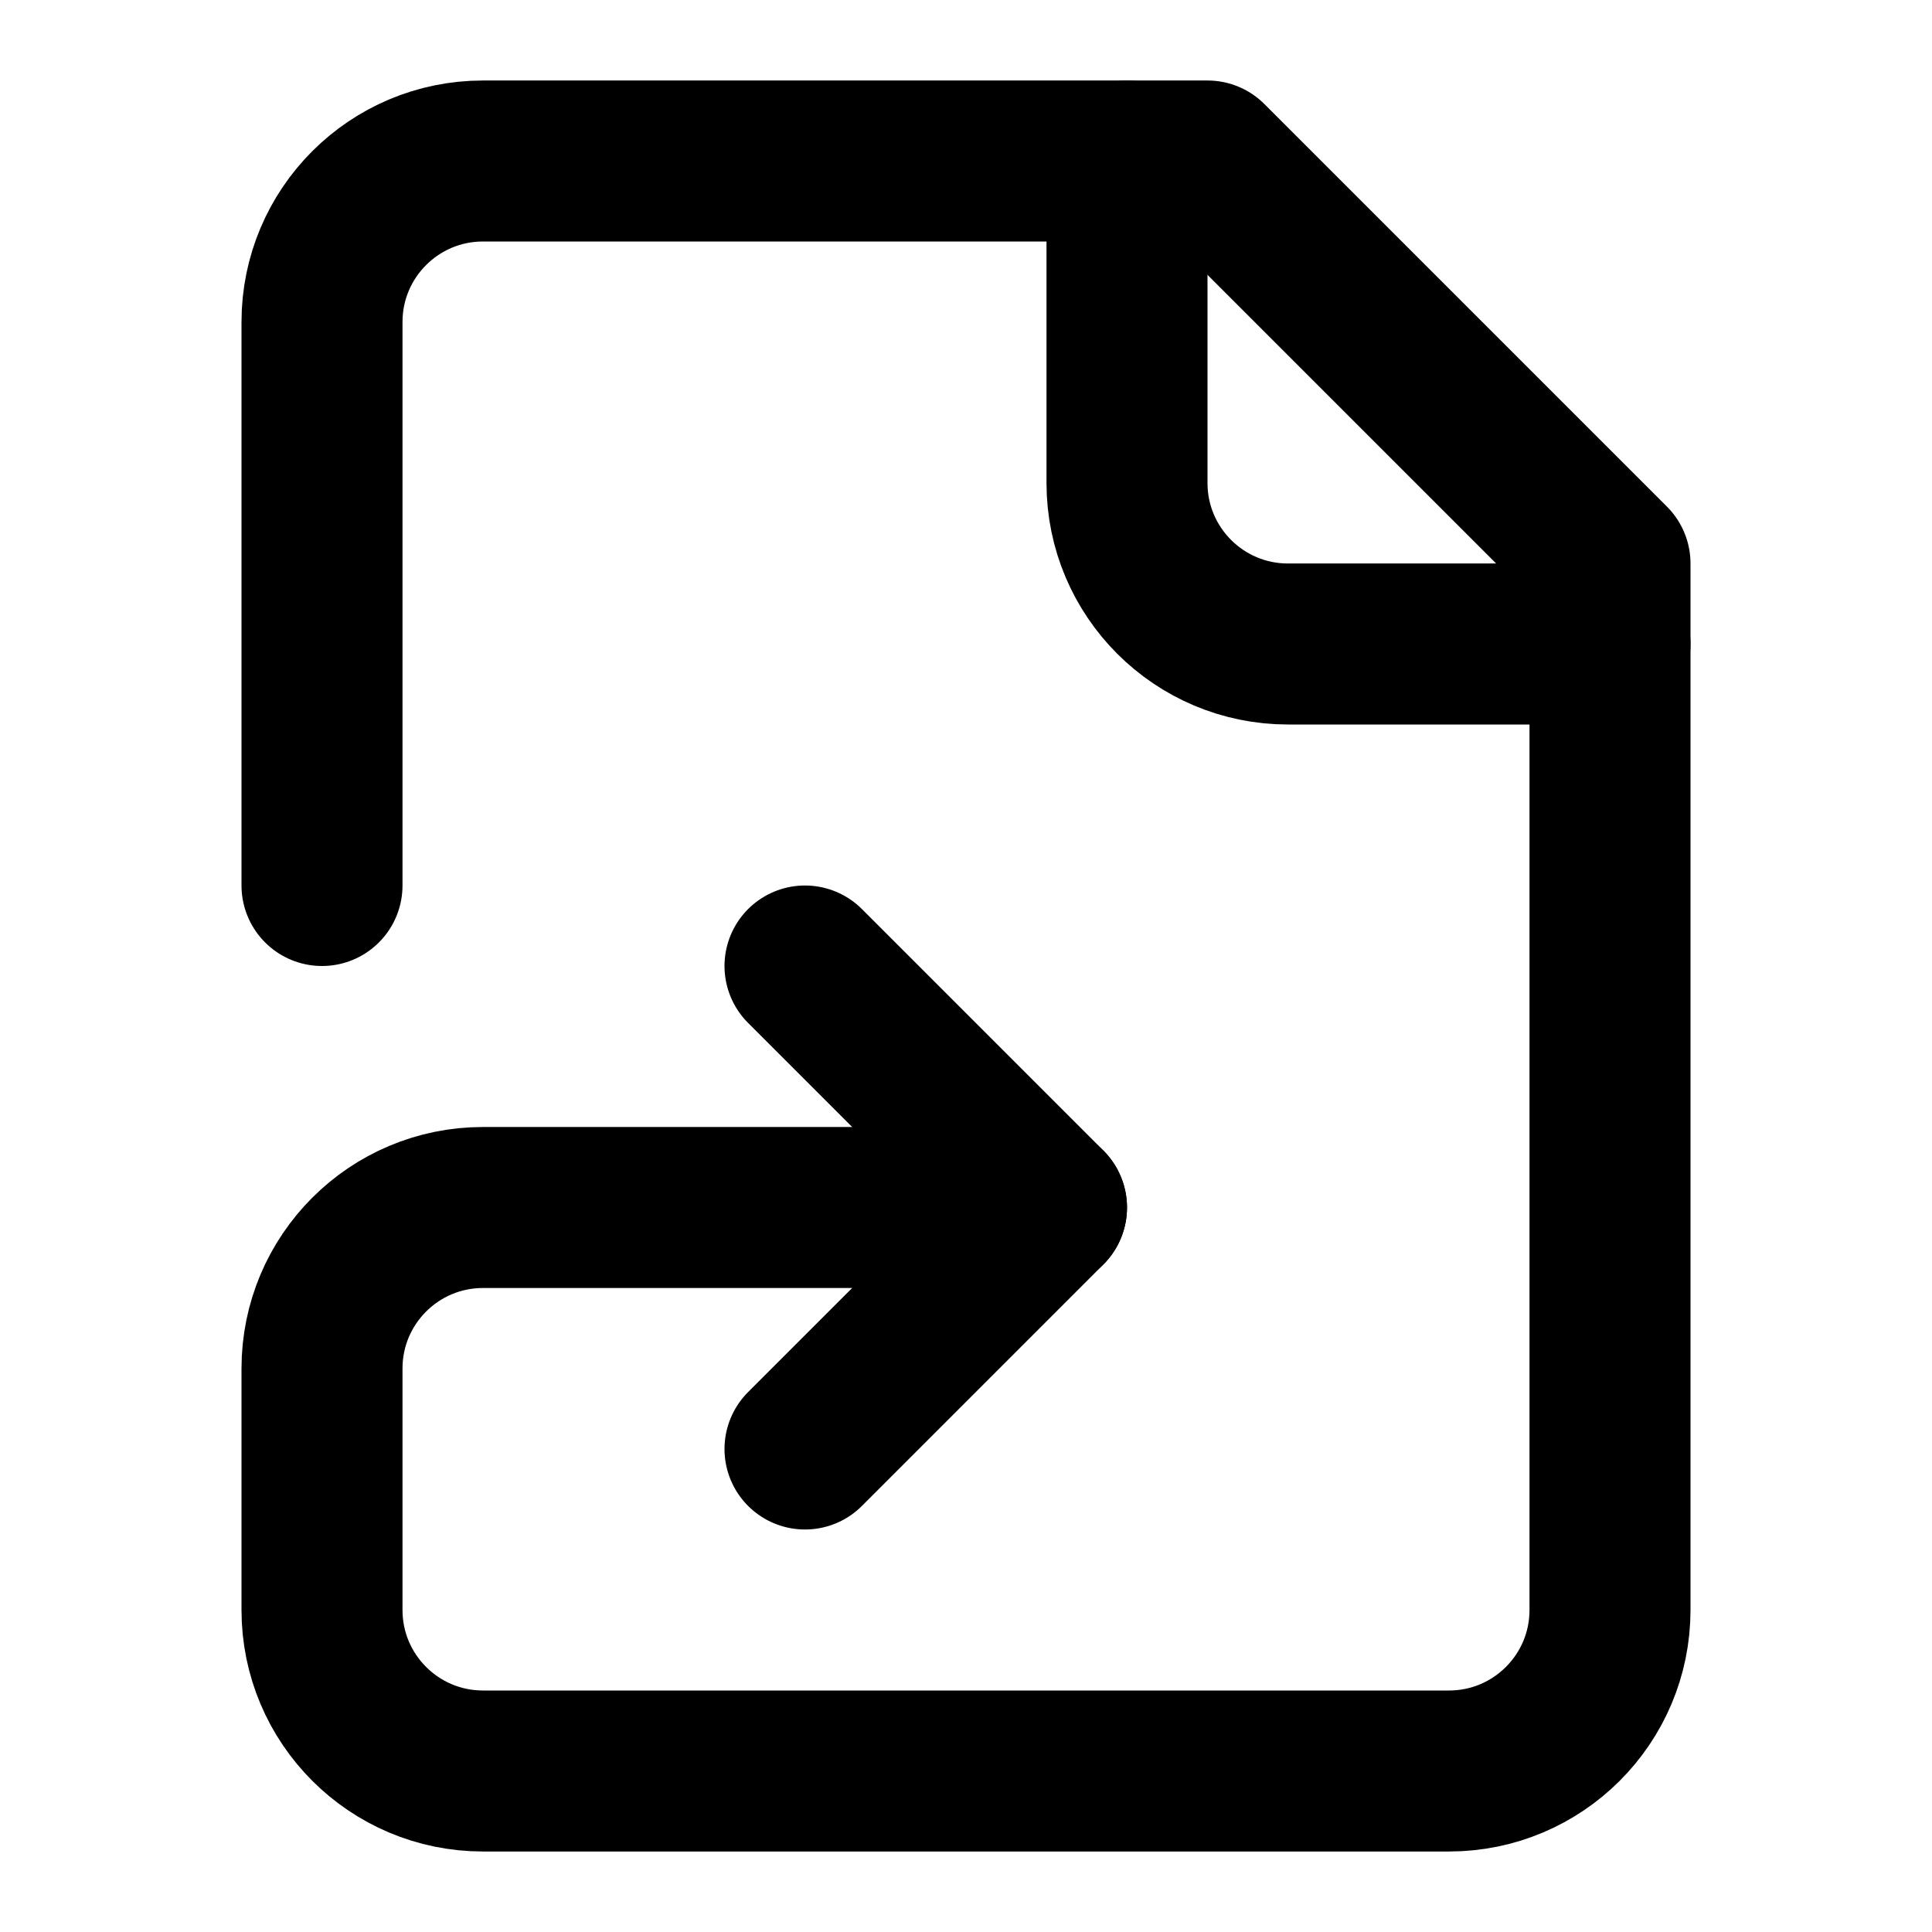
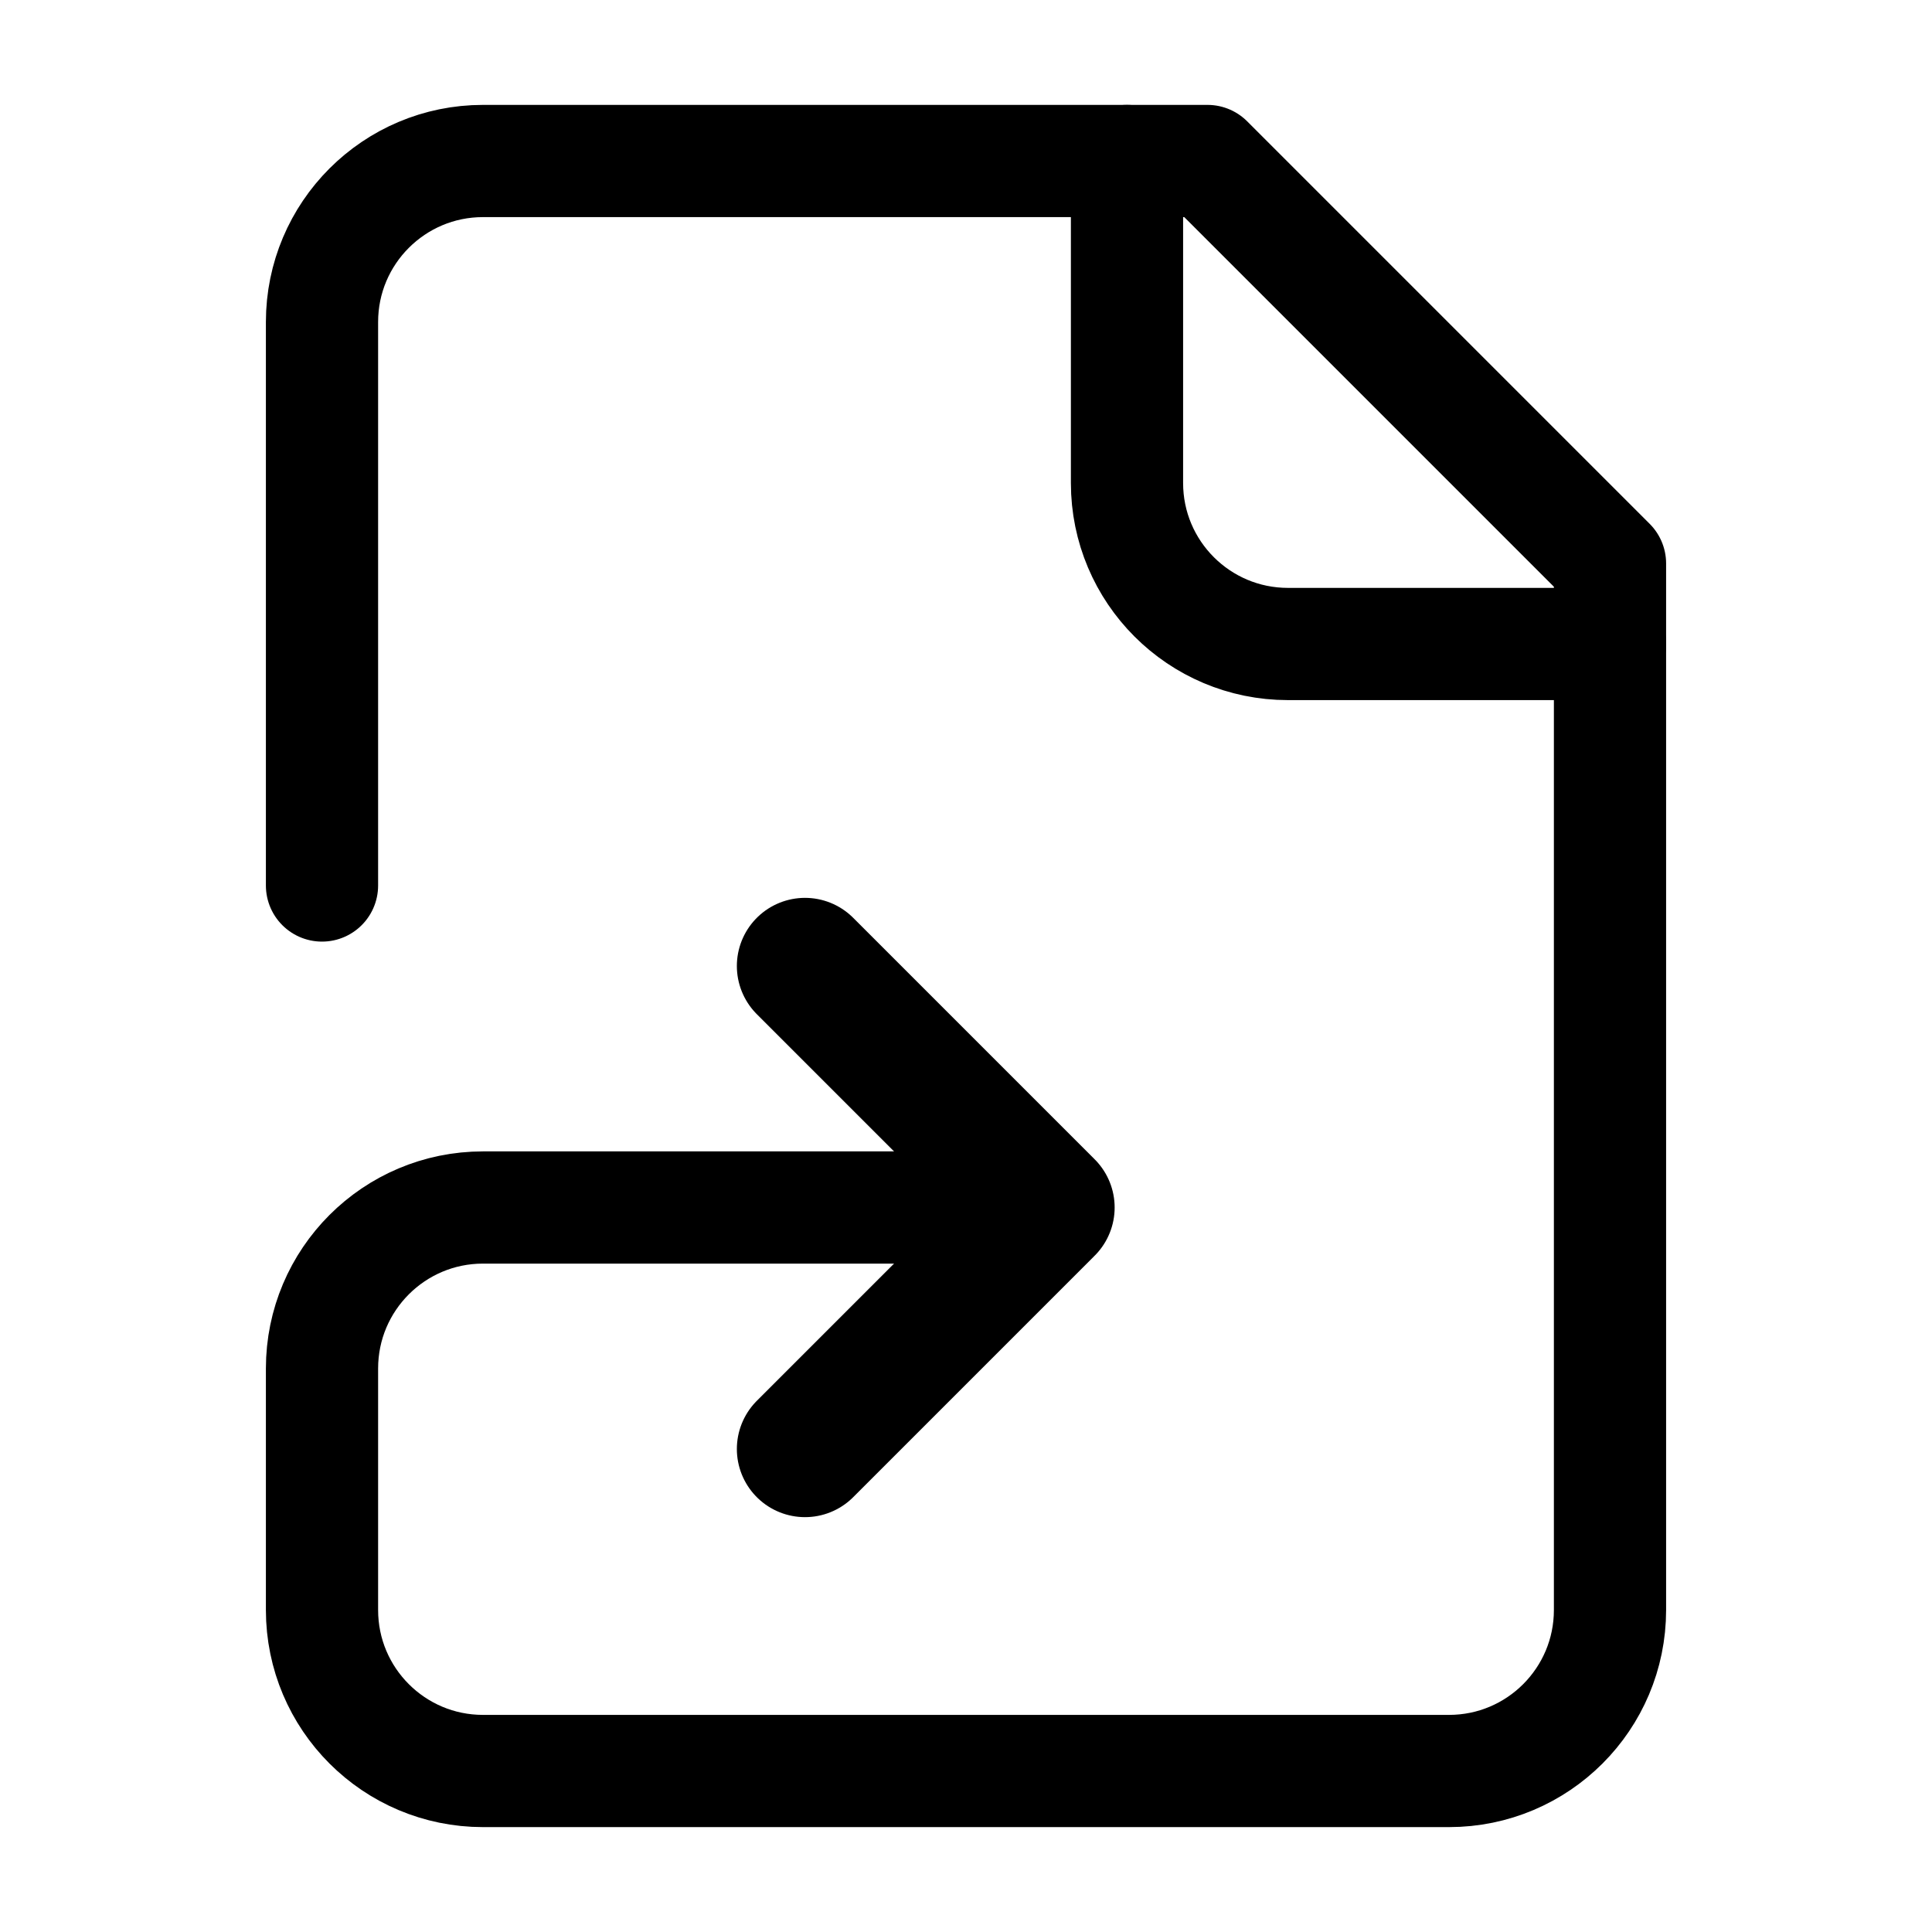
- <svg xmlns="http://www.w3.org/2000/svg" width="24" height="24" viewBox="0 0 24 24" fill="none" stroke="currentColor" stroke-width="2" stroke-linecap="round" stroke-linejoin="round" class="lucide lucide-file-symlink">
-   <path d="m10 18 3-3-3-3" />
-   <path d="M14 2v4a2 2 0 0 0 2 2h4" />
-   <path d="M4 11V4a2 2 0 0 1 2-2h9l5 5v13a2 2 0 0 1-2 2H6a2 2 0 0 1-2-2v-3a2 2 0 0 1 2-2h7" />
+ <svg xmlns="http://www.w3.org/2000/svg" width="24" height="24" viewBox="0 0 24 24" fill="none" stroke="currentColor" stroke-width="2" stroke-linecap="round" stroke-linejoin="round" class="lucide lucide-file-symlink" version="1.1" id="svg3">
+   <defs id="defs3" />
+   <path d="m10 18 3-3-3-3" id="path1" style="stroke-width:1.693;stroke-dasharray:none" />
+   <path d="M14 2v4a2 2 0 0 0 2 2h4" id="path2" style="stroke-width:1.394;stroke-dasharray:none" />
+   <path d="M4 11V4a2 2 0 0 1 2-2h9l5 5v13a2 2 0 0 1-2 2H6a2 2 0 0 1-2-2v-3a2 2 0 0 1 2-2h7" id="path3" style="fill:none;fill-rule:nonzero;stroke-width:1.394;stroke-dasharray:none" />
</svg>
